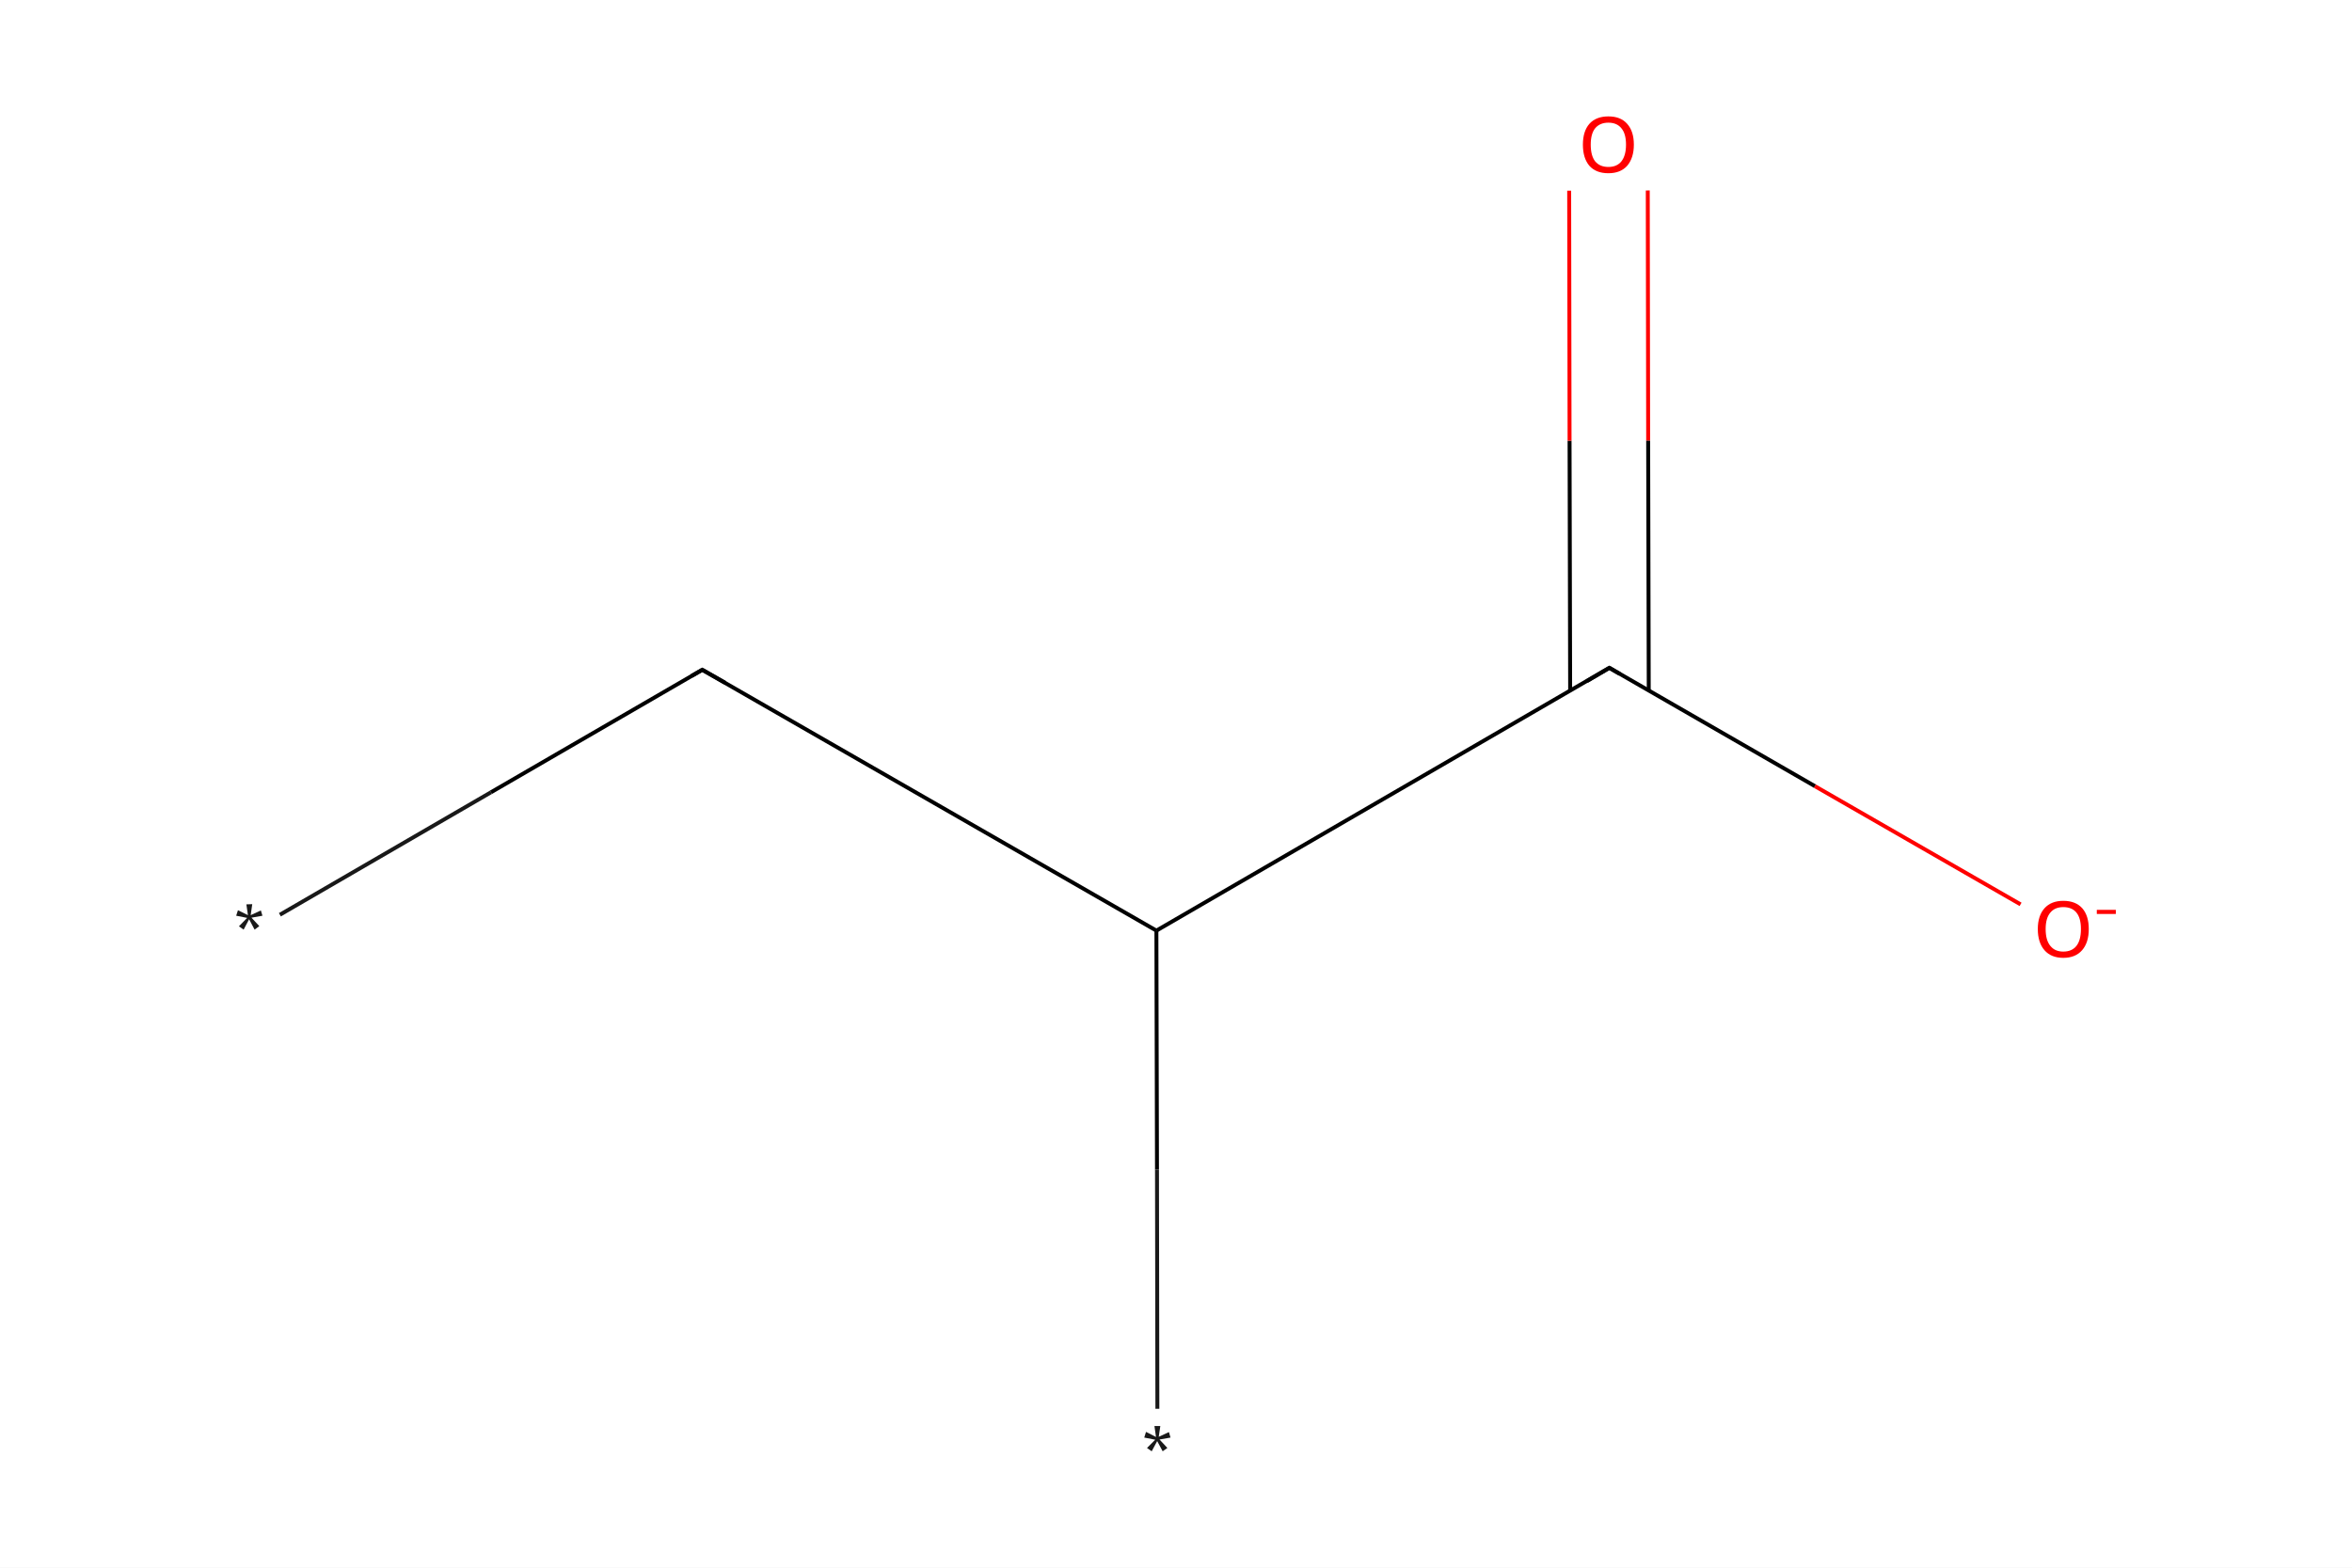
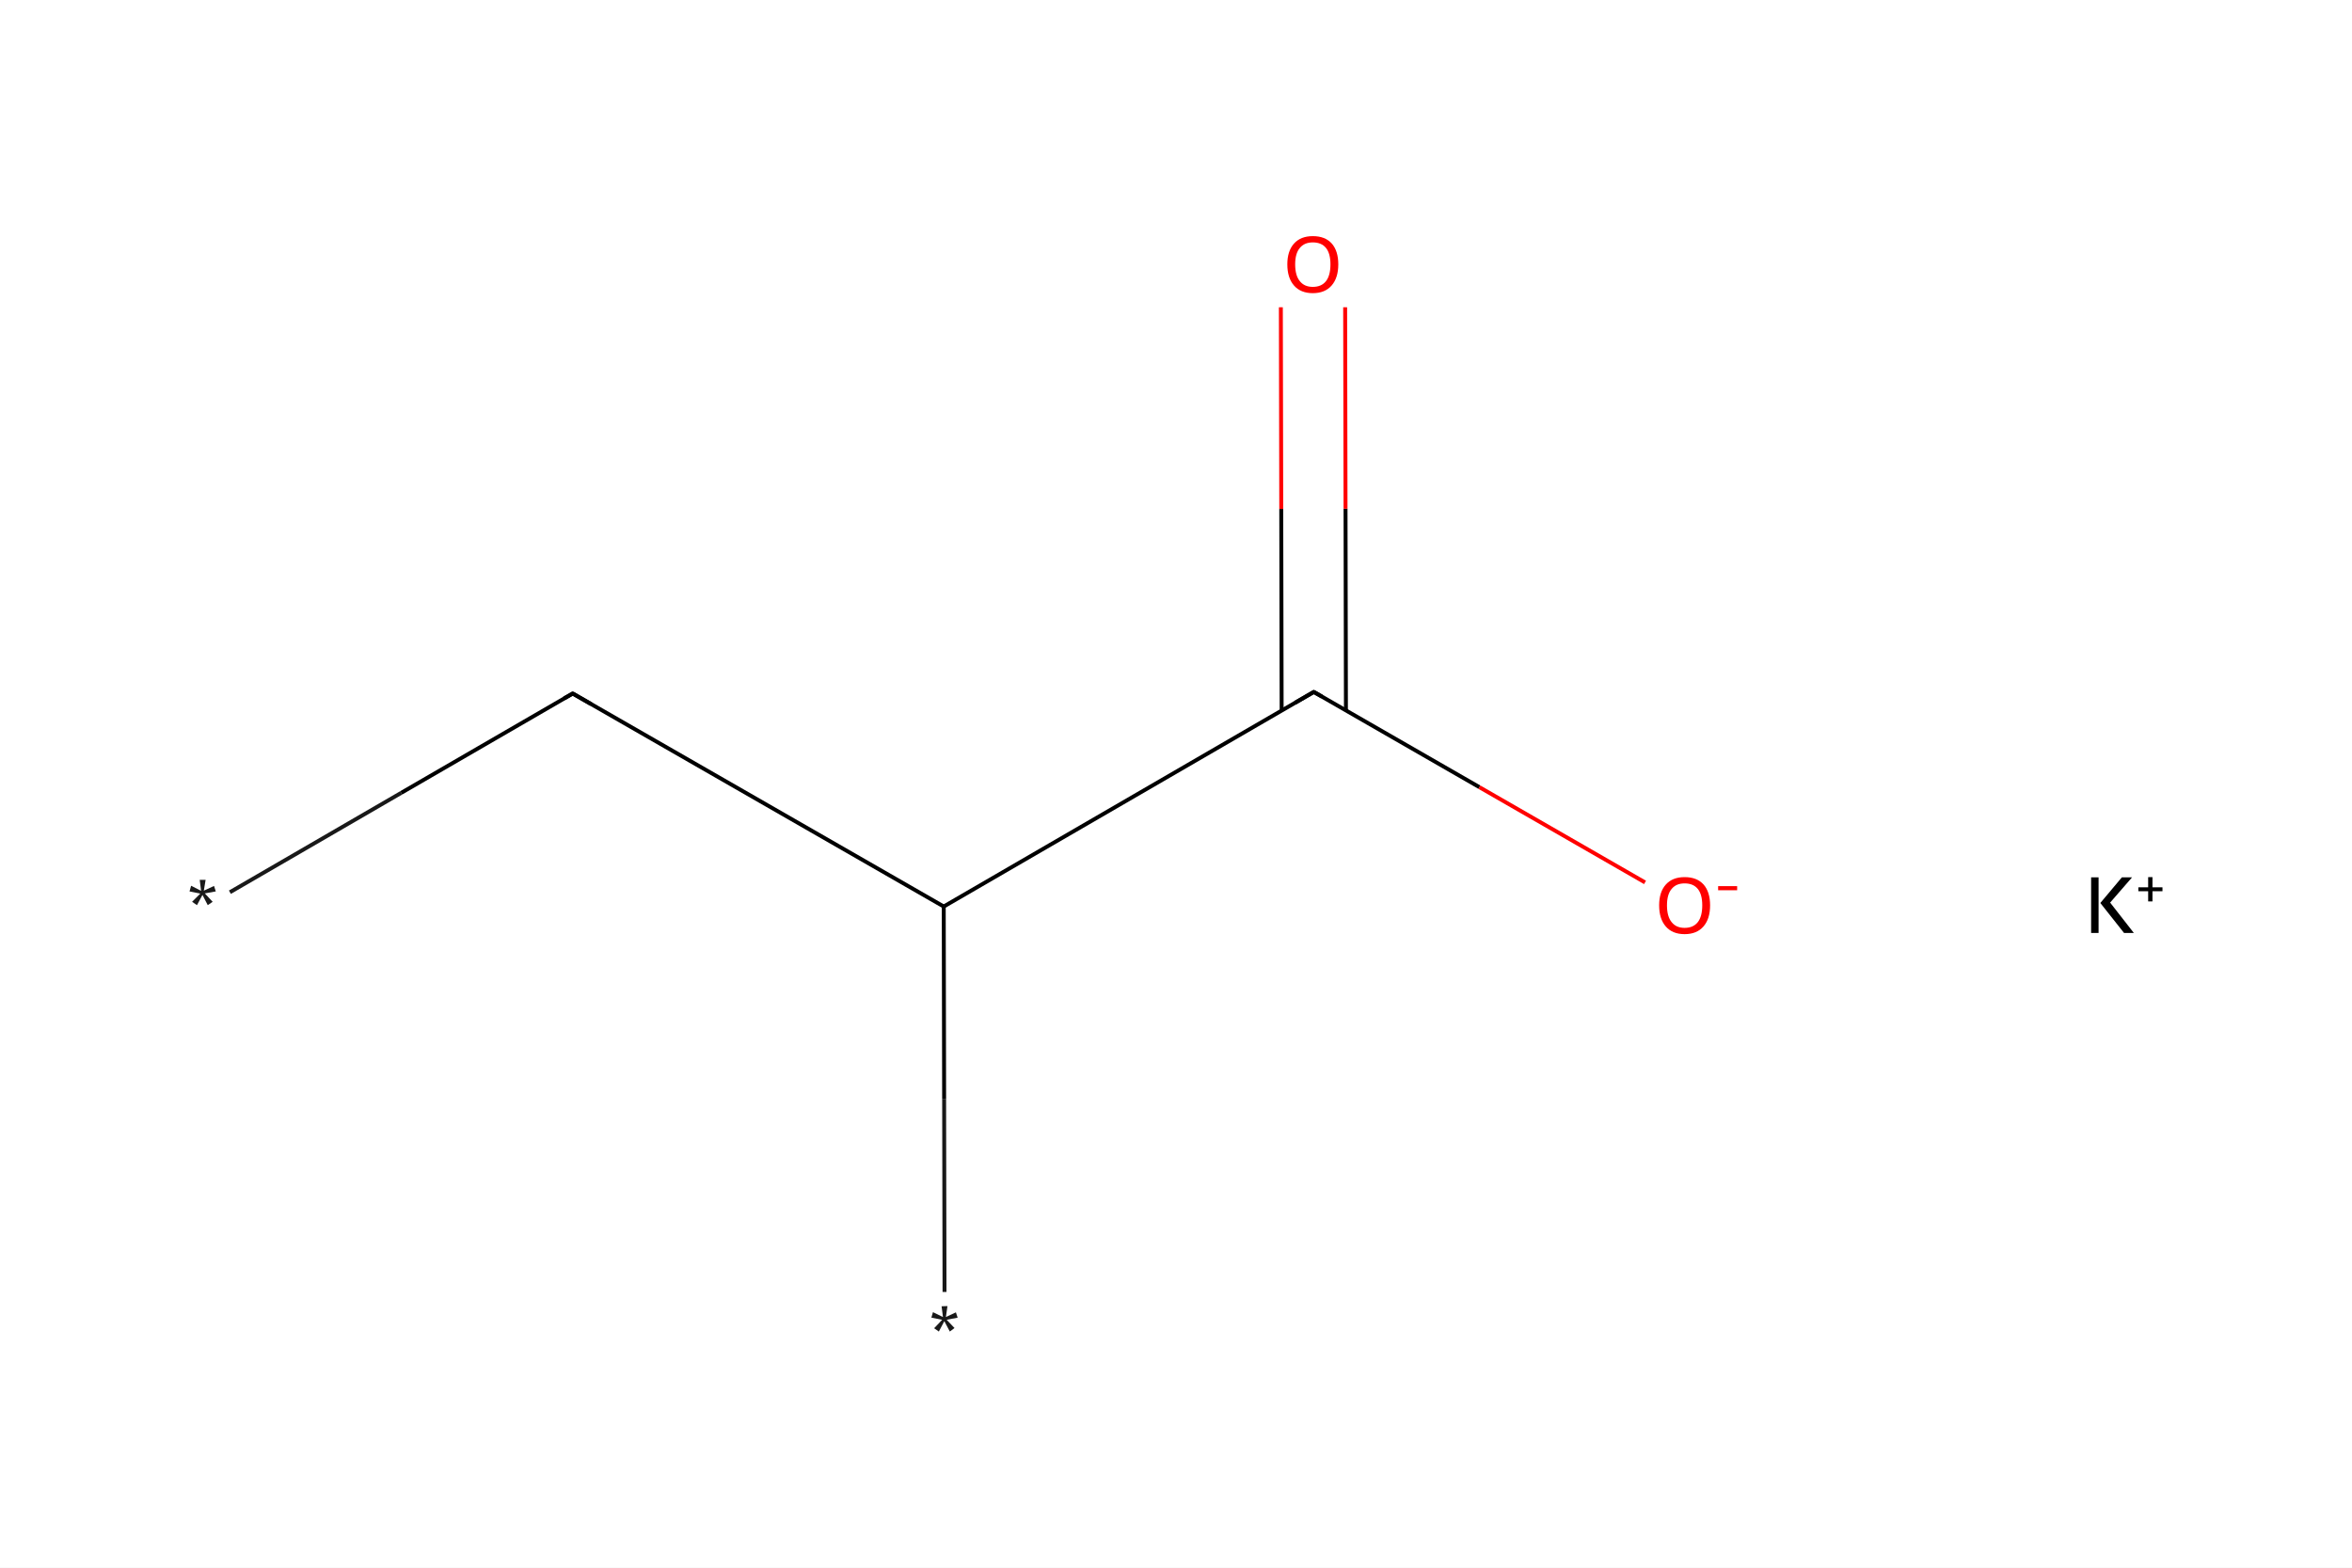
<svg xmlns="http://www.w3.org/2000/svg" version="1.1" baseProfile="full" xml:space="preserve" width="1200px" height="800px" viewBox="0 0 1200 800">
  <rect style="opacity:1.0;fill:#FFFFFF;stroke:none" width="1200.0" height="800.0" x="0.0" y="0.0"> </rect>
-   <path class="bond-0 atom-0 atom-1" d="M 142.8,466.8 L 250.5,404.3" style="fill:none;fill-rule:evenodd;stroke:#191919;stroke-width:2.0px;stroke-linecap:butt;stroke-linejoin:miter;stroke-opacity:1" />
-   <path class="bond-0 atom-0 atom-1" d="M 250.5,404.3 L 358.3,341.8" style="fill:none;fill-rule:evenodd;stroke:#000000;stroke-width:2.0px;stroke-linecap:butt;stroke-linejoin:miter;stroke-opacity:1" />
-   <path class="bond-1 atom-1 atom-2" d="M 358.3,341.8 L 590.0,474.9" style="fill:none;fill-rule:evenodd;stroke:#000000;stroke-width:2.0px;stroke-linecap:butt;stroke-linejoin:miter;stroke-opacity:1" />
-   <path class="bond-2 atom-2 atom-3" d="M 590.0,474.9 L 590.3,596.9" style="fill:none;fill-rule:evenodd;stroke:#000000;stroke-width:2.0px;stroke-linecap:butt;stroke-linejoin:miter;stroke-opacity:1" />
-   <path class="bond-2 atom-2 atom-3" d="M 590.3,596.9 L 590.5,718.9" style="fill:none;fill-rule:evenodd;stroke:#191919;stroke-width:2.0px;stroke-linecap:butt;stroke-linejoin:miter;stroke-opacity:1" />
-   <path class="bond-3 atom-2 atom-4" d="M 590.0,474.9 L 821.1,340.8" style="fill:none;fill-rule:evenodd;stroke:#000000;stroke-width:2.0px;stroke-linecap:butt;stroke-linejoin:miter;stroke-opacity:1" />
-   <path class="bond-4 atom-4 atom-5" d="M 841.2,352.4 L 840.9,224.8" style="fill:none;fill-rule:evenodd;stroke:#000000;stroke-width:2.0px;stroke-linecap:butt;stroke-linejoin:miter;stroke-opacity:1" />
-   <path class="bond-4 atom-4 atom-5" d="M 840.9,224.8 L 840.7,97.2" style="fill:none;fill-rule:evenodd;stroke:#FF0000;stroke-width:2.0px;stroke-linecap:butt;stroke-linejoin:miter;stroke-opacity:1" />
-   <path class="bond-4 atom-4 atom-5" d="M 801.1,352.5 L 800.8,224.9" style="fill:none;fill-rule:evenodd;stroke:#000000;stroke-width:2.0px;stroke-linecap:butt;stroke-linejoin:miter;stroke-opacity:1" />
-   <path class="bond-4 atom-4 atom-5" d="M 800.8,224.9 L 800.6,97.3" style="fill:none;fill-rule:evenodd;stroke:#FF0000;stroke-width:2.0px;stroke-linecap:butt;stroke-linejoin:miter;stroke-opacity:1" />
-   <path class="bond-5 atom-4 atom-6" d="M 821.1,340.8 L 926.0,401.2" style="fill:none;fill-rule:evenodd;stroke:#000000;stroke-width:2.0px;stroke-linecap:butt;stroke-linejoin:miter;stroke-opacity:1" />
-   <path class="bond-5 atom-4 atom-6" d="M 926.0,401.2 L 1030.9,461.5" style="fill:none;fill-rule:evenodd;stroke:#FF0000;stroke-width:2.0px;stroke-linecap:butt;stroke-linejoin:miter;stroke-opacity:1" />
-   <path d="M 352.9,344.9 L 358.3,341.8 L 369.9,348.4" style="fill:none;stroke:#000000;stroke-width:2.0px;stroke-linecap:butt;stroke-linejoin:miter;stroke-opacity:1;" />
-   <path d="M 809.6,347.6 L 821.1,340.8 L 826.4,343.9" style="fill:none;stroke:#000000;stroke-width:2.0px;stroke-linecap:butt;stroke-linejoin:miter;stroke-opacity:1;" />
-   <path class="atom-0" d="M 121.9 472.7 L 126.1 468.4 L 120.5 467.3 L 121.4 464.5 L 126.5 467.0 L 125.7 461.5 L 128.7 461.4 L 127.9 467.0 L 133.1 464.6 L 133.9 467.3 L 128.3 468.3 L 132.3 472.6 L 129.9 474.4 L 127.1 469.1 L 124.3 474.4 L 121.9 472.7 " fill="#191919" />
-   <path class="atom-3" d="M 585.2 738.9 L 589.4 734.7 L 583.8 733.6 L 584.7 730.7 L 589.8 733.3 L 589.0 727.7 L 592.0 727.7 L 591.2 733.2 L 596.4 730.8 L 597.2 733.6 L 591.6 734.6 L 595.6 738.9 L 593.2 740.6 L 590.4 735.4 L 587.6 740.6 L 585.2 738.9 " fill="#191919" />
-   <path class="atom-5" d="M 807.6 73.8 Q 807.6 67.0, 810.9 63.2 Q 814.3 59.4, 820.6 59.4 Q 826.9 59.4, 830.2 63.2 Q 833.6 67.0, 833.6 73.8 Q 833.6 80.6, 830.2 84.6 Q 826.8 88.4, 820.6 88.4 Q 814.3 88.4, 810.9 84.6 Q 807.6 80.7, 807.6 73.8 M 820.6 85.2 Q 824.9 85.2, 827.2 82.4 Q 829.6 79.4, 829.6 73.8 Q 829.6 68.2, 827.2 65.4 Q 824.9 62.6, 820.6 62.6 Q 816.3 62.6, 813.9 65.4 Q 811.6 68.2, 811.6 73.8 Q 811.6 79.5, 813.9 82.4 Q 816.3 85.2, 820.6 85.2 " fill="#FF0000" />
-   <path class="atom-6" d="M 1039.7 474.1 Q 1039.7 467.3, 1043.1 463.5 Q 1046.5 459.7, 1052.7 459.7 Q 1059.0 459.7, 1062.4 463.5 Q 1065.7 467.3, 1065.7 474.1 Q 1065.7 481.0, 1062.3 484.9 Q 1058.9 488.8, 1052.7 488.8 Q 1046.5 488.8, 1043.1 484.9 Q 1039.7 481.0, 1039.7 474.1 M 1052.7 485.6 Q 1057.1 485.6, 1059.4 482.7 Q 1061.7 479.8, 1061.7 474.1 Q 1061.7 468.5, 1059.4 465.7 Q 1057.1 462.9, 1052.7 462.9 Q 1048.4 462.9, 1046.1 465.7 Q 1043.7 468.5, 1043.7 474.1 Q 1043.7 479.8, 1046.1 482.7 Q 1048.4 485.6, 1052.7 485.6 " fill="#FF0000" />
-   <path class="atom-6" d="M 1069.8 464.3 L 1079.5 464.3 L 1079.5 466.4 L 1069.8 466.4 L 1069.8 464.3 " fill="#FF0000" />
+   <path class="bond-0 atom-0 atom-1" d="M 117.3,455.3 L 204.7,404.6" style="fill:none;fill-rule:evenodd;stroke:#191919;stroke-width:2.0px;stroke-linecap:butt;stroke-linejoin:miter;stroke-opacity:1" />
+   <path class="bond-0 atom-0 atom-1" d="M 204.7,404.6 L 292.2,353.9" style="fill:none;fill-rule:evenodd;stroke:#000000;stroke-width:2.0px;stroke-linecap:butt;stroke-linejoin:miter;stroke-opacity:1" />
+   <path class="bond-1 atom-1 atom-2" d="M 292.2,353.9 L 481.5,462.6" style="fill:none;fill-rule:evenodd;stroke:#000000;stroke-width:2.0px;stroke-linecap:butt;stroke-linejoin:miter;stroke-opacity:1" />
+   <path class="bond-2 atom-2 atom-3" d="M 481.5,462.6 L 481.7,561.0" style="fill:none;fill-rule:evenodd;stroke:#000000;stroke-width:2.0px;stroke-linecap:butt;stroke-linejoin:miter;stroke-opacity:1" />
+   <path class="bond-2 atom-2 atom-3" d="M 481.7,561.0 L 481.9,659.3" style="fill:none;fill-rule:evenodd;stroke:#191919;stroke-width:2.0px;stroke-linecap:butt;stroke-linejoin:miter;stroke-opacity:1" />
+   <path class="bond-3 atom-2 atom-4" d="M 481.5,462.6 L 670.3,353.1" style="fill:none;fill-rule:evenodd;stroke:#000000;stroke-width:2.0px;stroke-linecap:butt;stroke-linejoin:miter;stroke-opacity:1" />
+   <path class="bond-4 atom-4 atom-5" d="M 686.7,362.5 L 686.5,259.6" style="fill:none;fill-rule:evenodd;stroke:#000000;stroke-width:2.0px;stroke-linecap:butt;stroke-linejoin:miter;stroke-opacity:1" />
+   <path class="bond-4 atom-4 atom-5" d="M 686.5,259.6 L 686.3,156.8" style="fill:none;fill-rule:evenodd;stroke:#FF0000;stroke-width:2.0px;stroke-linecap:butt;stroke-linejoin:miter;stroke-opacity:1" />
+   <path class="bond-4 atom-4 atom-5" d="M 653.9,362.6 L 653.7,259.7" style="fill:none;fill-rule:evenodd;stroke:#000000;stroke-width:2.0px;stroke-linecap:butt;stroke-linejoin:miter;stroke-opacity:1" />
+   <path class="bond-4 atom-4 atom-5" d="M 653.7,259.7 L 653.5,156.8" style="fill:none;fill-rule:evenodd;stroke:#FF0000;stroke-width:2.0px;stroke-linecap:butt;stroke-linejoin:miter;stroke-opacity:1" />
+   <path class="bond-5 atom-4 atom-6" d="M 670.3,353.1 L 754.8,401.7" style="fill:none;fill-rule:evenodd;stroke:#000000;stroke-width:2.0px;stroke-linecap:butt;stroke-linejoin:miter;stroke-opacity:1" />
+   <path class="bond-5 atom-4 atom-6" d="M 754.8,401.7 L 839.3,450.3" style="fill:none;fill-rule:evenodd;stroke:#FF0000;stroke-width:2.0px;stroke-linecap:butt;stroke-linejoin:miter;stroke-opacity:1" />
+   <path d="M 287.8,356.4 L 292.2,353.9 L 301.6,359.3" style="fill:none;stroke:#000000;stroke-width:2.0px;stroke-linecap:butt;stroke-linejoin:miter;stroke-opacity:1;" />
+   <path d="M 660.8,358.6 L 670.3,353.1 L 674.5,355.5" style="fill:none;stroke:#000000;stroke-width:2.0px;stroke-linecap:butt;stroke-linejoin:miter;stroke-opacity:1;" />
+   <path class="atom-0" d="M 98.0 460.2 L 102.2 456.0 L 96.7 454.9 L 97.5 452.0 L 102.6 454.6 L 101.9 449.0 L 104.9 449.0 L 104.0 454.5 L 109.2 452.1 L 110.1 454.9 L 104.5 455.9 L 108.5 460.2 L 106.0 461.9 L 103.3 456.7 L 100.5 461.9 L 98.0 460.2 " fill="#191919" />
+   <path class="atom-3" d="M 476.6 677.8 L 480.7 673.5 L 475.2 672.4 L 476.0 669.6 L 481.1 672.1 L 480.4 666.6 L 483.4 666.5 L 482.6 672.1 L 487.7 669.7 L 488.6 672.4 L 483.0 673.5 L 487.0 677.7 L 484.6 679.5 L 481.8 674.2 L 479.0 679.5 L 476.6 677.8 " fill="#191919" />
+   <path class="atom-5" d="M 656.8 134.9 Q 656.8 128.1, 660.2 124.3 Q 663.6 120.5, 669.8 120.5 Q 676.1 120.5, 679.5 124.3 Q 682.8 128.1, 682.8 134.9 Q 682.8 141.8, 679.4 145.7 Q 676.0 149.6, 669.8 149.6 Q 663.6 149.6, 660.2 145.7 Q 656.8 141.8, 656.8 134.9 M 669.8 146.4 Q 674.2 146.4, 676.5 143.5 Q 678.8 140.6, 678.8 134.9 Q 678.8 129.3, 676.5 126.5 Q 674.2 123.7, 669.8 123.7 Q 665.5 123.7, 663.2 126.5 Q 660.8 129.3, 660.8 134.9 Q 660.8 140.6, 663.2 143.5 Q 665.5 146.4, 669.8 146.4 " fill="#FF0000" />
+   <path class="atom-6" d="M 846.5 462.0 Q 846.5 455.2, 849.9 451.4 Q 853.3 447.6, 859.5 447.6 Q 865.8 447.6, 869.2 451.4 Q 872.5 455.2, 872.5 462.0 Q 872.5 468.9, 869.1 472.8 Q 865.7 476.7, 859.5 476.7 Q 853.3 476.7, 849.9 472.8 Q 846.5 468.9, 846.5 462.0 M 859.5 473.5 Q 863.9 473.5, 866.2 470.6 Q 868.5 467.7, 868.5 462.0 Q 868.5 456.4, 866.2 453.6 Q 863.9 450.8, 859.5 450.8 Q 855.2 450.8, 852.9 453.6 Q 850.5 456.4, 850.5 462.0 Q 850.5 467.7, 852.9 470.6 Q 855.2 473.5, 859.5 473.5 " fill="#FF0000" />
+   <path class="atom-6" d="M 876.6 452.2 L 886.3 452.2 L 886.3 454.3 L 876.6 454.3 L 876.6 452.2 " fill="#FF0000" />
+   <path class="atom-7" d="M 1066.9 447.7 L 1070.7 447.7 L 1070.7 476.1 L 1066.9 476.1 L 1066.9 447.7 M 1082.6 447.7 L 1087.8 447.7 L 1076.6 460.6 L 1088.7 476.1 L 1083.7 476.1 L 1071.6 460.8 L 1082.6 447.7 " fill="#000000" />
+   <path class="atom-7" d="M 1091.0 452.8 L 1096.0 452.8 L 1096.0 447.6 L 1098.2 447.6 L 1098.2 452.8 L 1103.3 452.8 L 1103.3 454.8 L 1098.2 454.8 L 1098.2 460.0 L 1096.0 460.0 L 1096.0 454.8 L 1091.0 454.8 L 1091.0 452.8 " fill="#000000" />
</svg>
